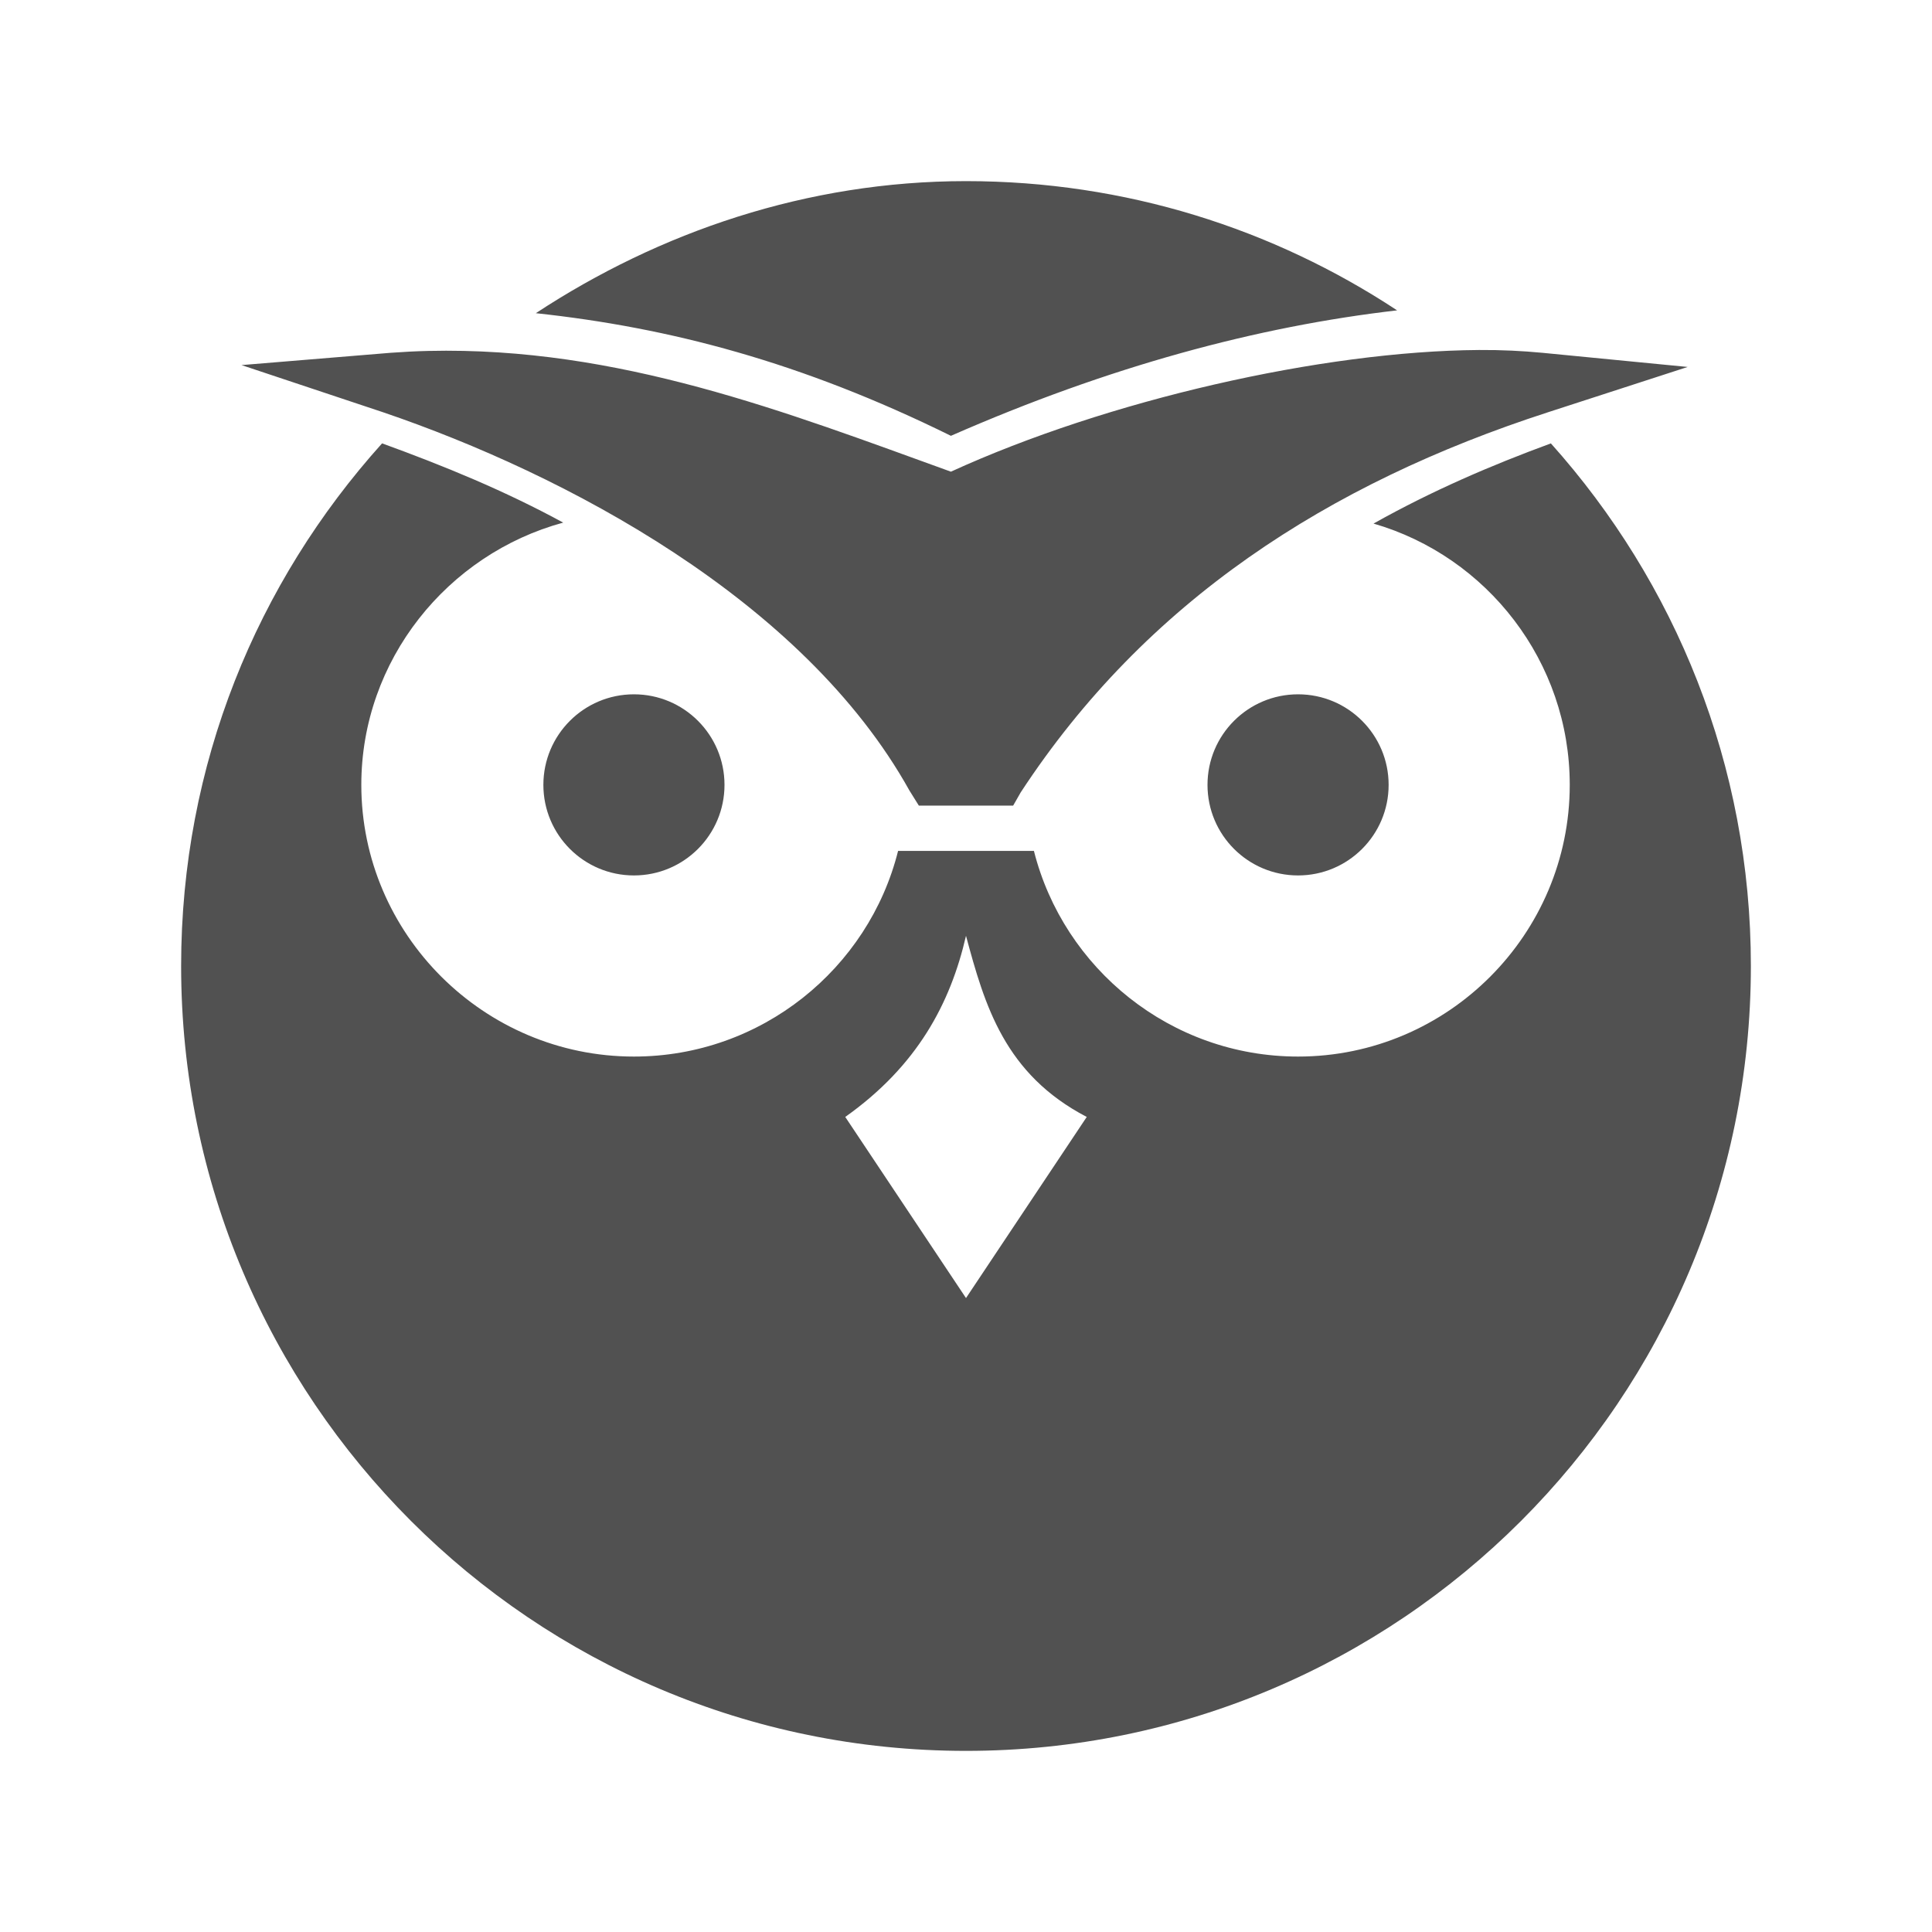
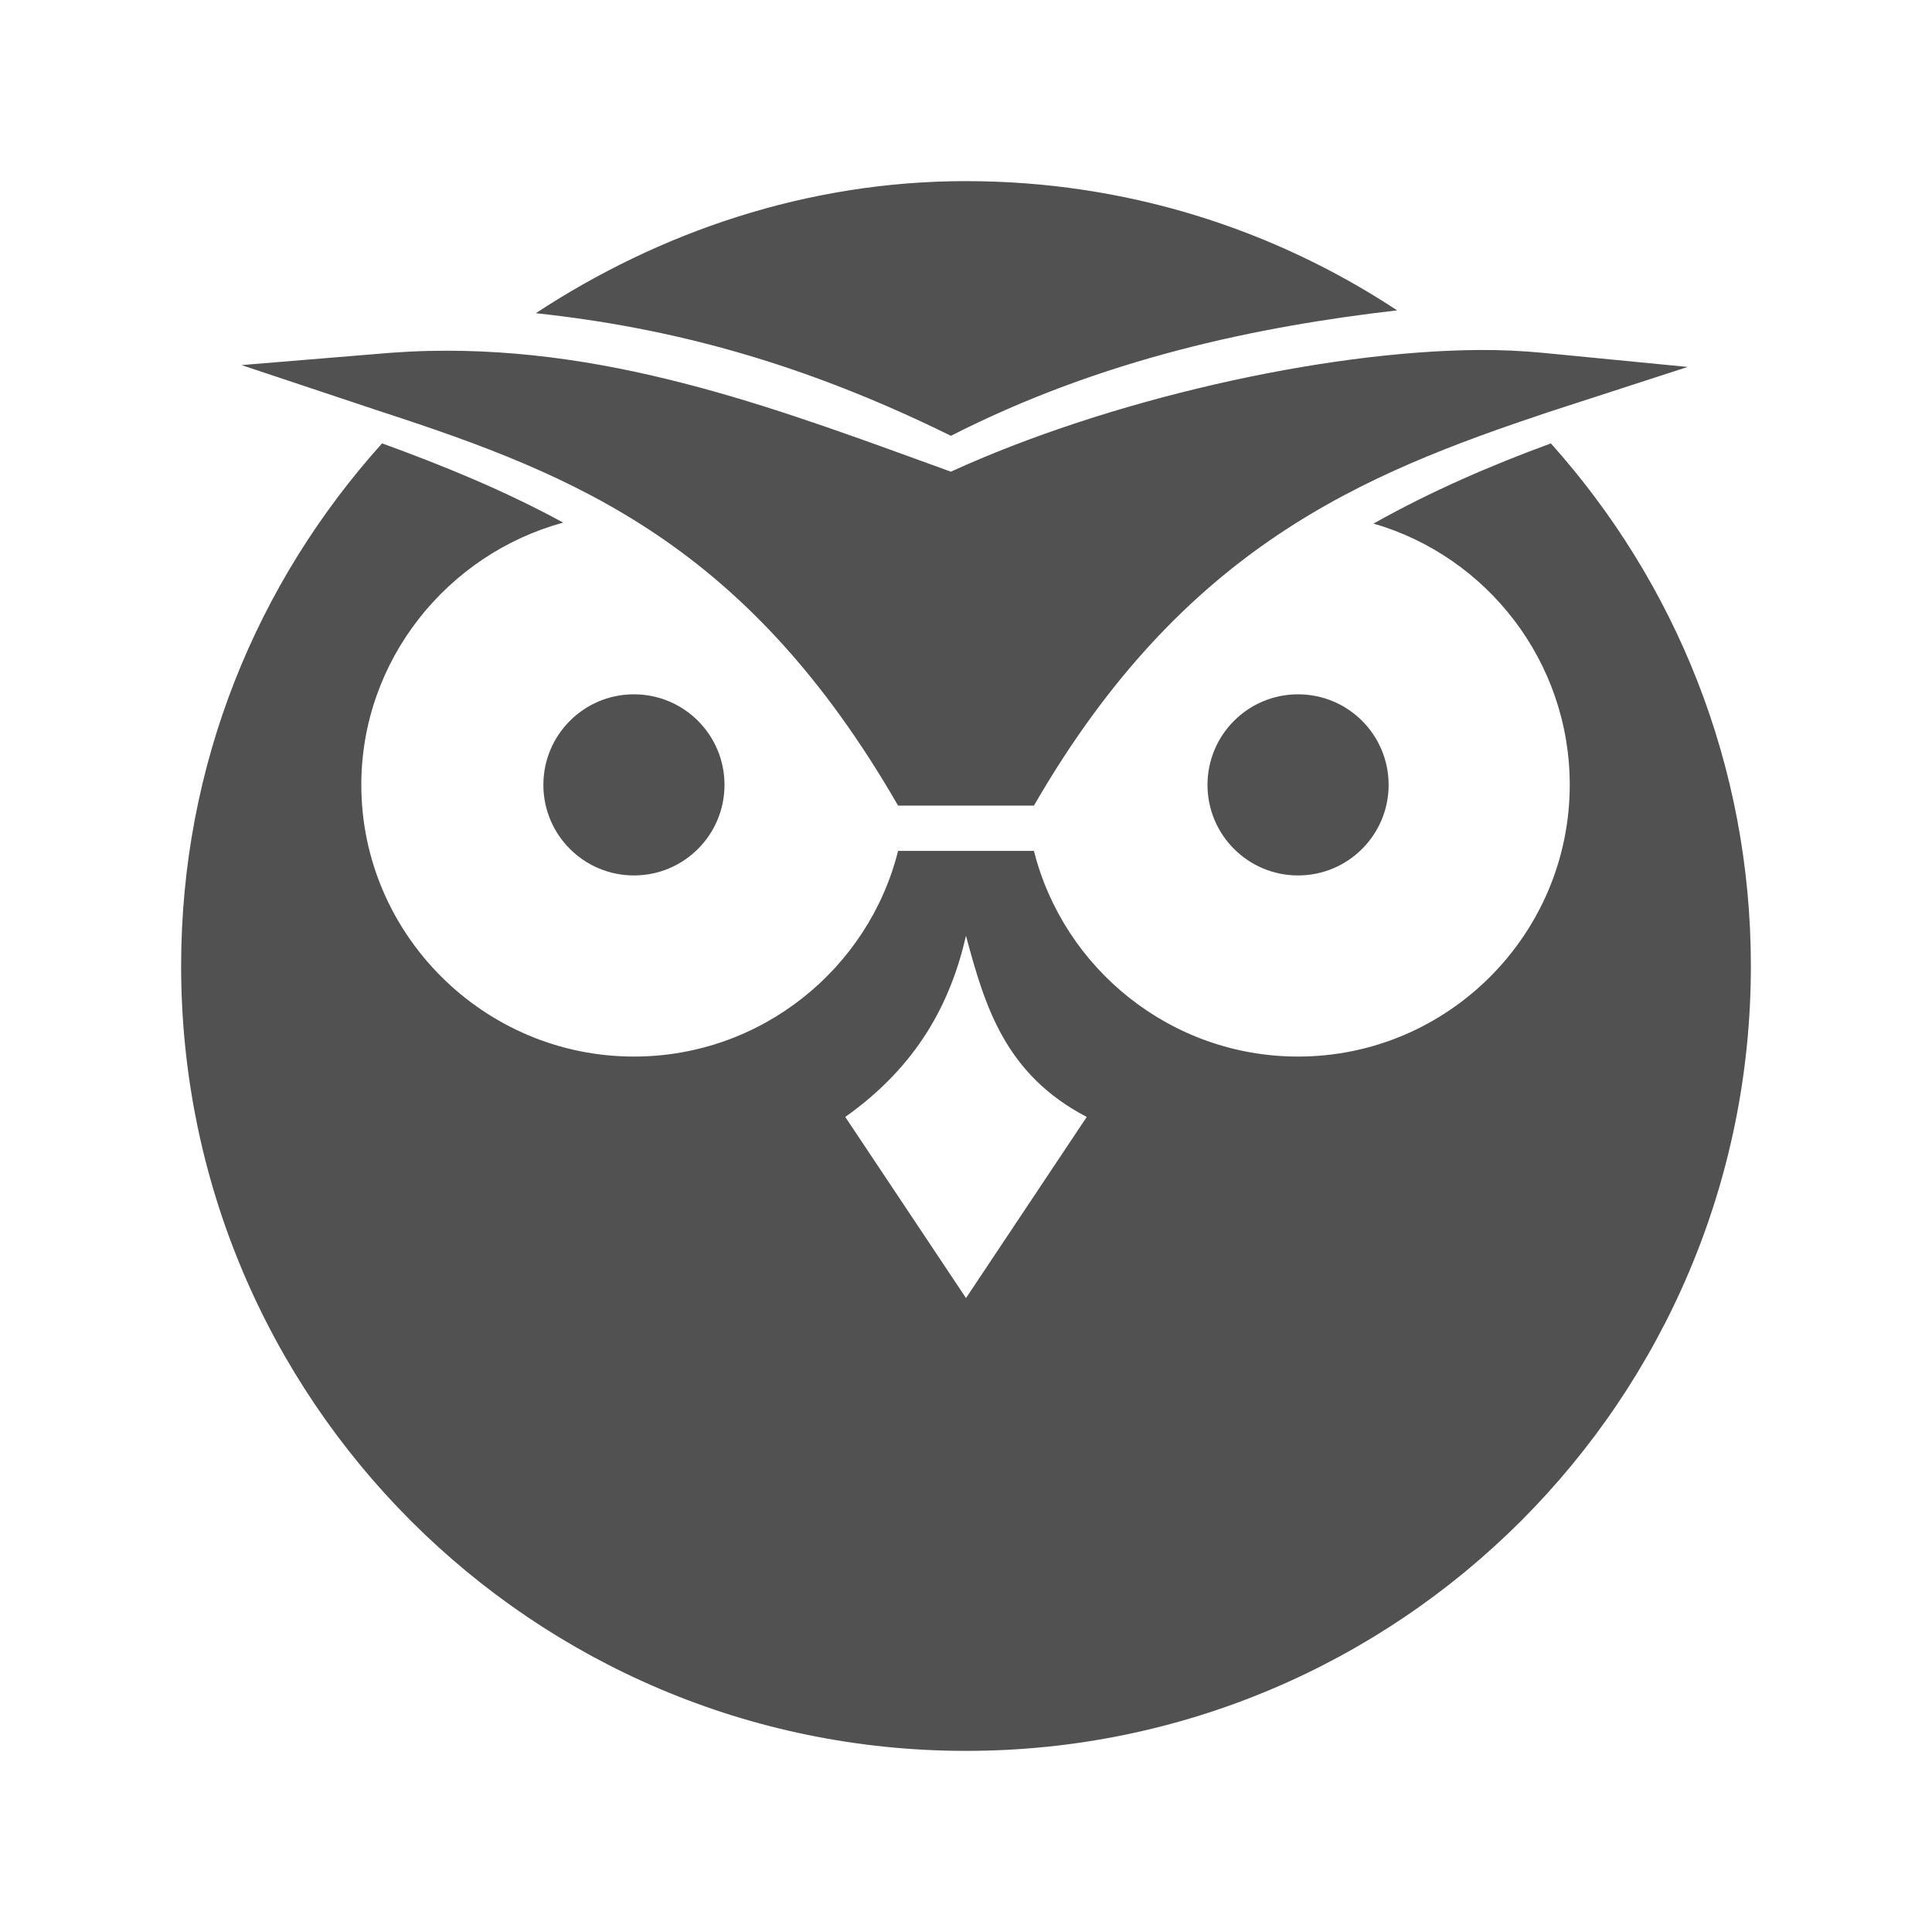
<svg xmlns="http://www.w3.org/2000/svg" id="svg2" version="1.1" width="64" height="64" xml:space="preserve">
  <defs id="defs6" />
  <g id="g10" transform="matrix(1.25,0,0,-1.25,0,64)">
-     <path style="opacity:1;fill:#515151;fill-opacity:1;stroke:none" d="m 32,6 c -5.265,0 -10.156,1.685 -14.25,4.375 4.427,0.475 8.794,1.617 13.75,4.062 5.242,-2.299 10.152,-3.622 14.781,-4.156 C 42.18,7.577 37.28,6 32,6 z m 17,5.594 c -5.211,0.035 -12.33,1.666 -17.5,4.031 -5.436,-1.964 -11.013,-4.147 -17.312,-4 -0.42,0.01 -0.823,0.031 -1.25,0.062 L 8,12.094 l 4.688,1.562 c 6.021,2.048 13.921,6.209 17.438,12.531 l 0.312,0.5 0.562,0 2,0 0.562,0 0.25,-0.438 C 37.952,19.929 43.981,16.02 51.281,13.656 l 4.625,-1.5 -4.812,-0.469 C 50.438,11.625 49.744,11.589 49,11.594 z M 12.656,14.688 C 8.513,19.293 6,25.317 6,32 6,46.359 17.641,58 32,58 46.359,58 58,46.359 58,32 58,25.341 55.492,19.287 51.375,14.688 49.407,15.411 47.443,16.253 45.5,17.344 49.26,18.432 52,21.915 52,26 c 0,4.945 -4.027,9 -9,9 -4.218,0 -7.766,-2.914 -8.75,-6.812 -1.244,0 -3.311,0 -4.5,0 C 28.774,32.088 25.219,35 21,35 c -4.973,0 -9.031,-4.055 -9.031,-9 0,-4.133 2.852,-7.644 6.688,-8.688 -1.946,-1.059 -3.952,-1.881 -6,-2.625 z M 21,23 c -1.657,0 -3,1.343 -3,3 0,1.657 1.343,3 3,3 1.657,0 3,-1.343 3,-3 0,-1.657 -1.343,-3 -3,-3 z m 22,0 c -1.657,0 -3,1.343 -3,3 0,1.657 1.343,3 3,3 1.657,0 3,-1.343 3,-3 0,-1.657 -1.343,-3 -3,-3 z m -11,8 c 0.618,2.3 1.279,4.582 4,6 l -4,6 -4,-6 c 2.384,-1.689 3.483,-3.758 4,-6 z" transform="matrix(0.8,0,0,-0.8,0,51.2)" id="path3938" />
+     <path style="fill:#515151;fill-opacity:1;stroke:none" d="m 32,6 c -5.265,0 -10.156,1.685 -14.25,4.375 4.427,0.475 8.794,1.617 13.75,4.062 5.015,-2.555 10.152,-3.622 14.781,-4.156 C 42.18,7.577 37.28,6 32,6 z m 17,5.594 c -5.211,0.035 -12.33,1.666 -17.5,4.031 -5.436,-1.964 -11.013,-4.147 -17.312,-4 -0.42,0.01 -0.823,0.031 -1.25,0.062 L 8,12.094 l 4.688,1.562 c 6.43,2.095 12.085,4.395 17.062,13.031 1.154,0 3.426,5e-4 4.5,5e-4 4.958,-8.587 10.905,-10.983 17.031,-13.032 l 4.625,-1.5 -4.812,-0.469 C 50.438,11.625 49.744,11.589 49,11.594 z M 12.656,14.688 C 8.513,19.293 6,25.317 6,32 6,46.359 17.641,58 32,58 46.359,58 58,46.359 58,32 58,25.341 55.492,19.287 51.375,14.688 49.407,15.411 47.443,16.253 45.5,17.344 49.26,18.432 52,21.915 52,26 c 0,4.945 -4.027,9 -9,9 -4.218,0 -7.766,-2.914 -8.75,-6.812 -1.244,0 -3.311,0 -4.5,0 C 28.774,32.088 25.219,35 21,35 c -4.973,0 -9.031,-4.055 -9.031,-9 0,-4.133 2.852,-7.644 6.688,-8.688 -1.946,-1.059 -3.952,-1.881 -6,-2.625 z M 21,23 c -1.657,0 -3,1.343 -3,3 0,1.657 1.343,3 3,3 1.657,0 3,-1.343 3,-3 0,-1.657 -1.343,-3 -3,-3 z m 22,0 c -1.657,0 -3,1.343 -3,3 0,1.657 1.343,3 3,3 1.657,0 3,-1.343 3,-3 0,-1.657 -1.343,-3 -3,-3 z m -11,8 c 0.618,2.3 1.279,4.582 4,6 l -4,6 -4,-6 c 2.384,-1.689 3.483,-3.758 4,-6 z" transform="matrix(0.8,0,0,-0.8,0,51.2)" id="path3938" />
  </g>
</svg>
